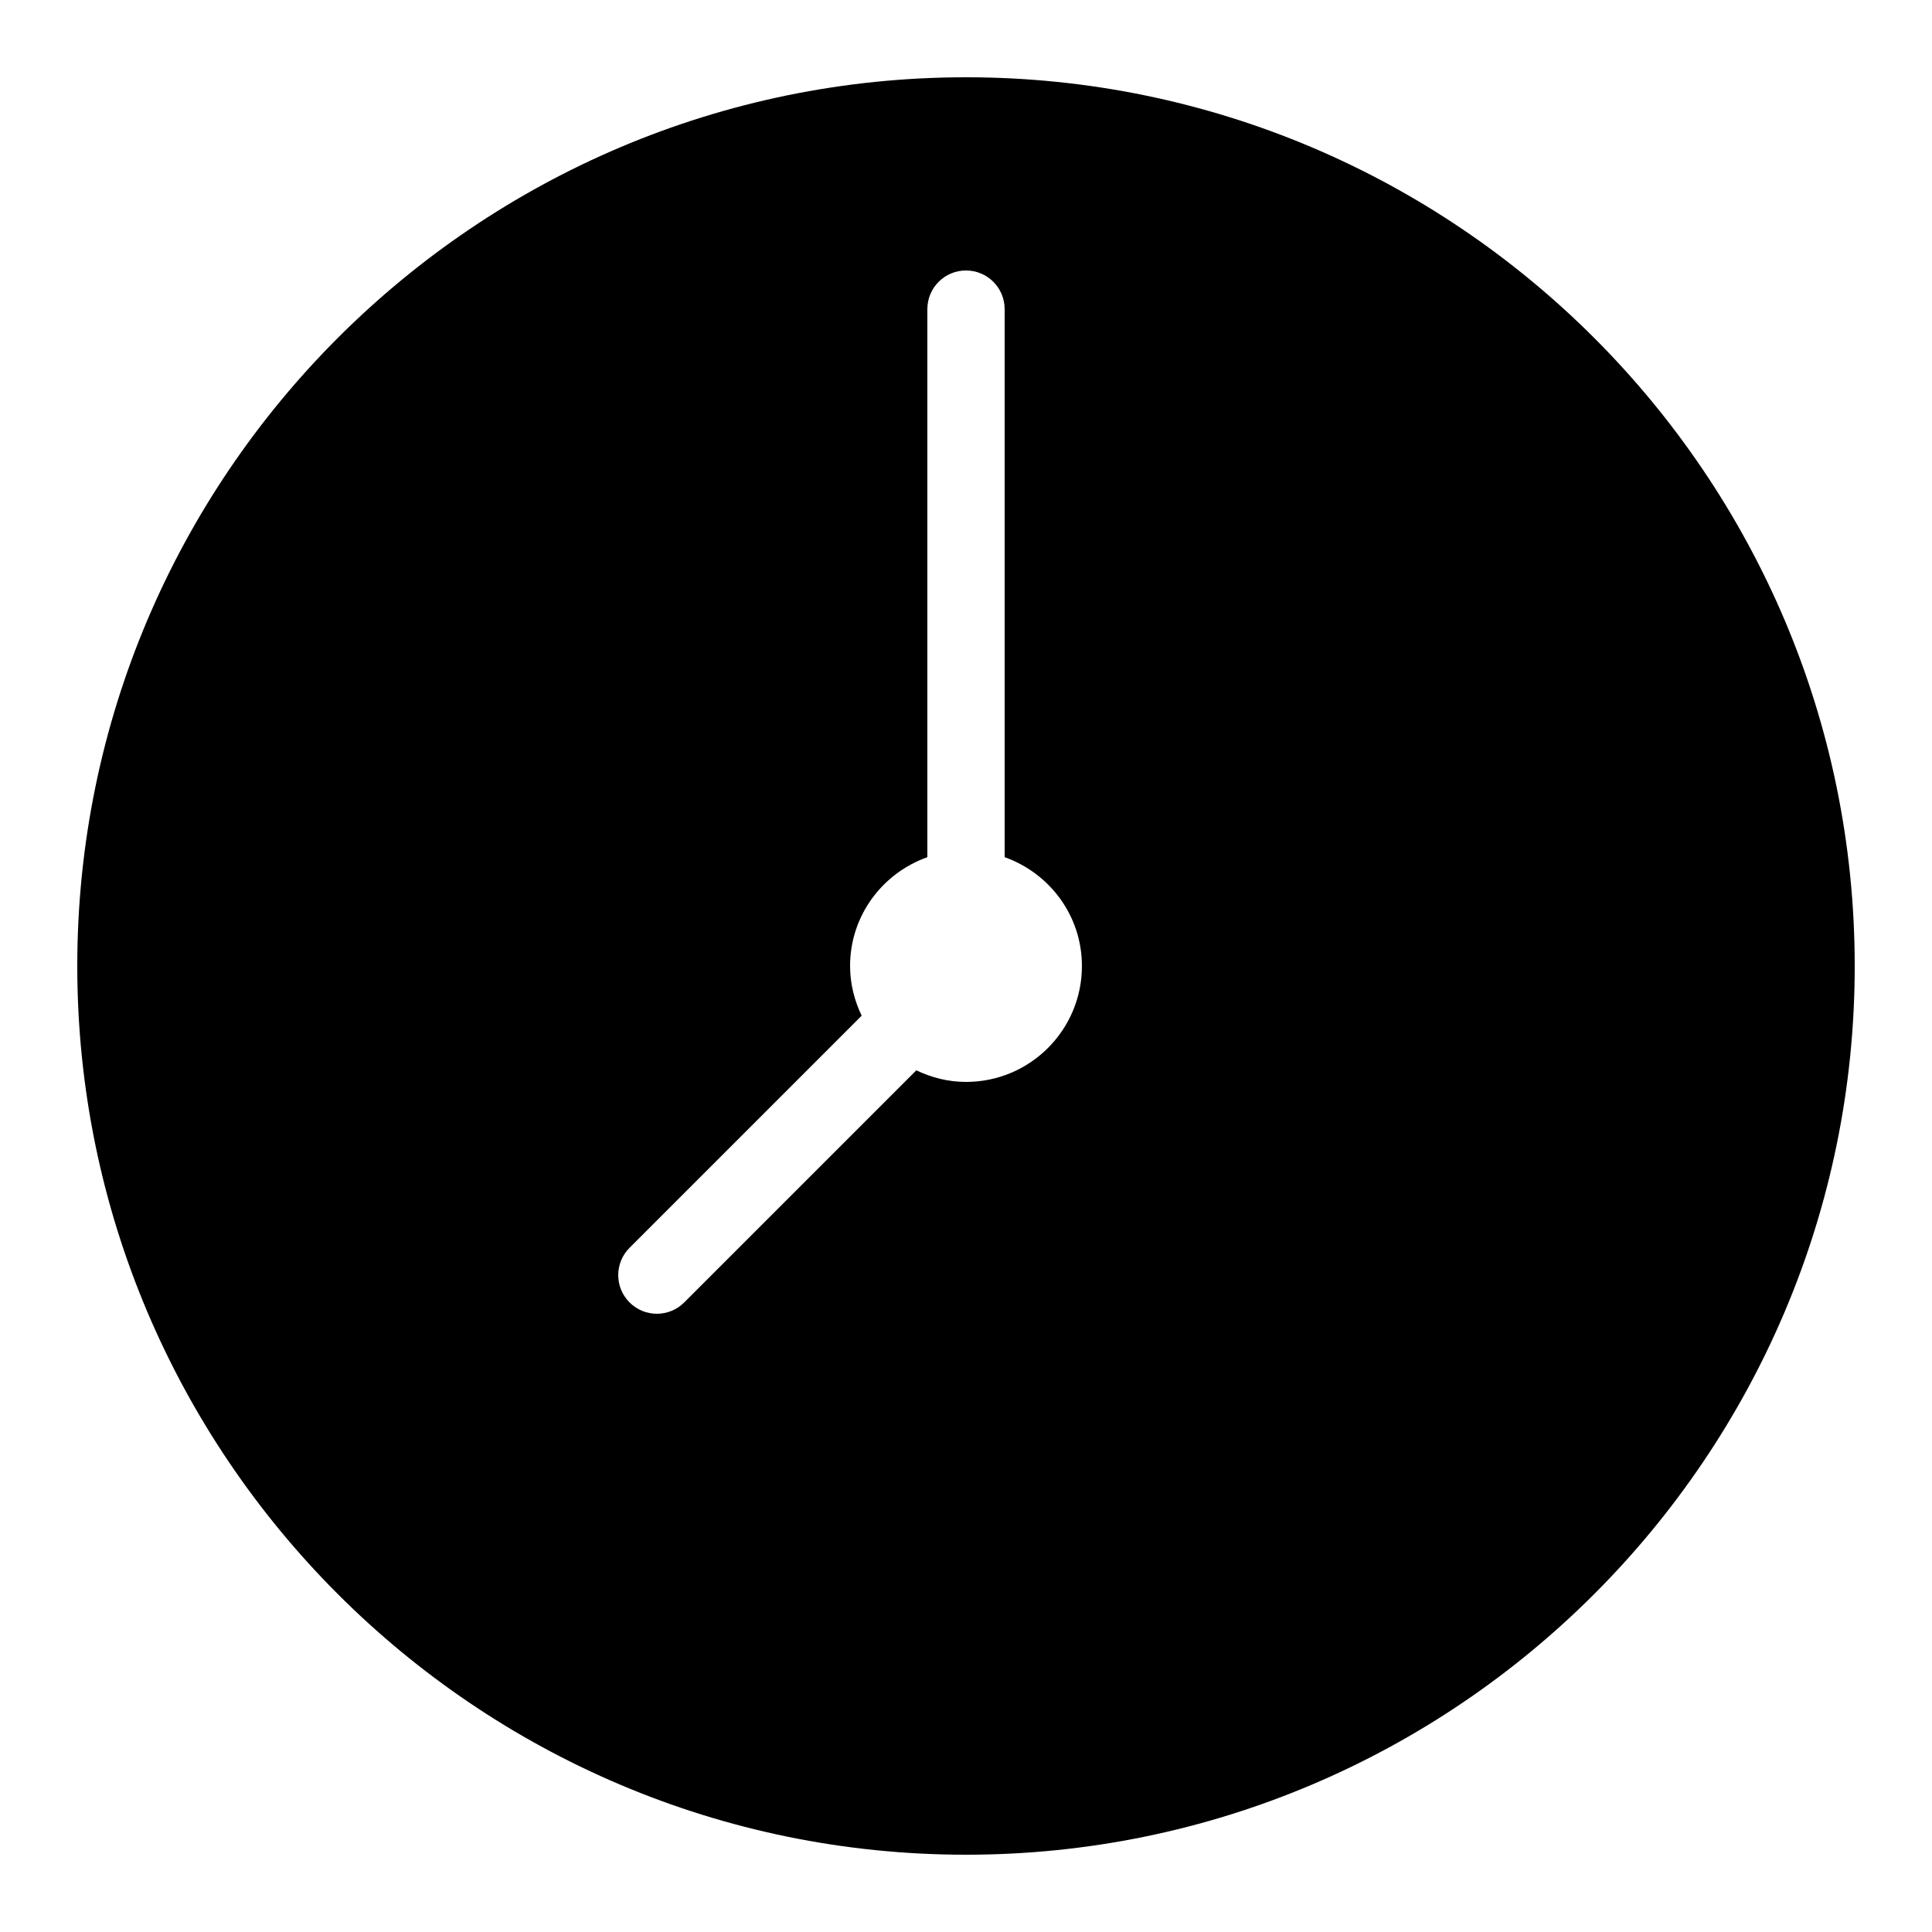
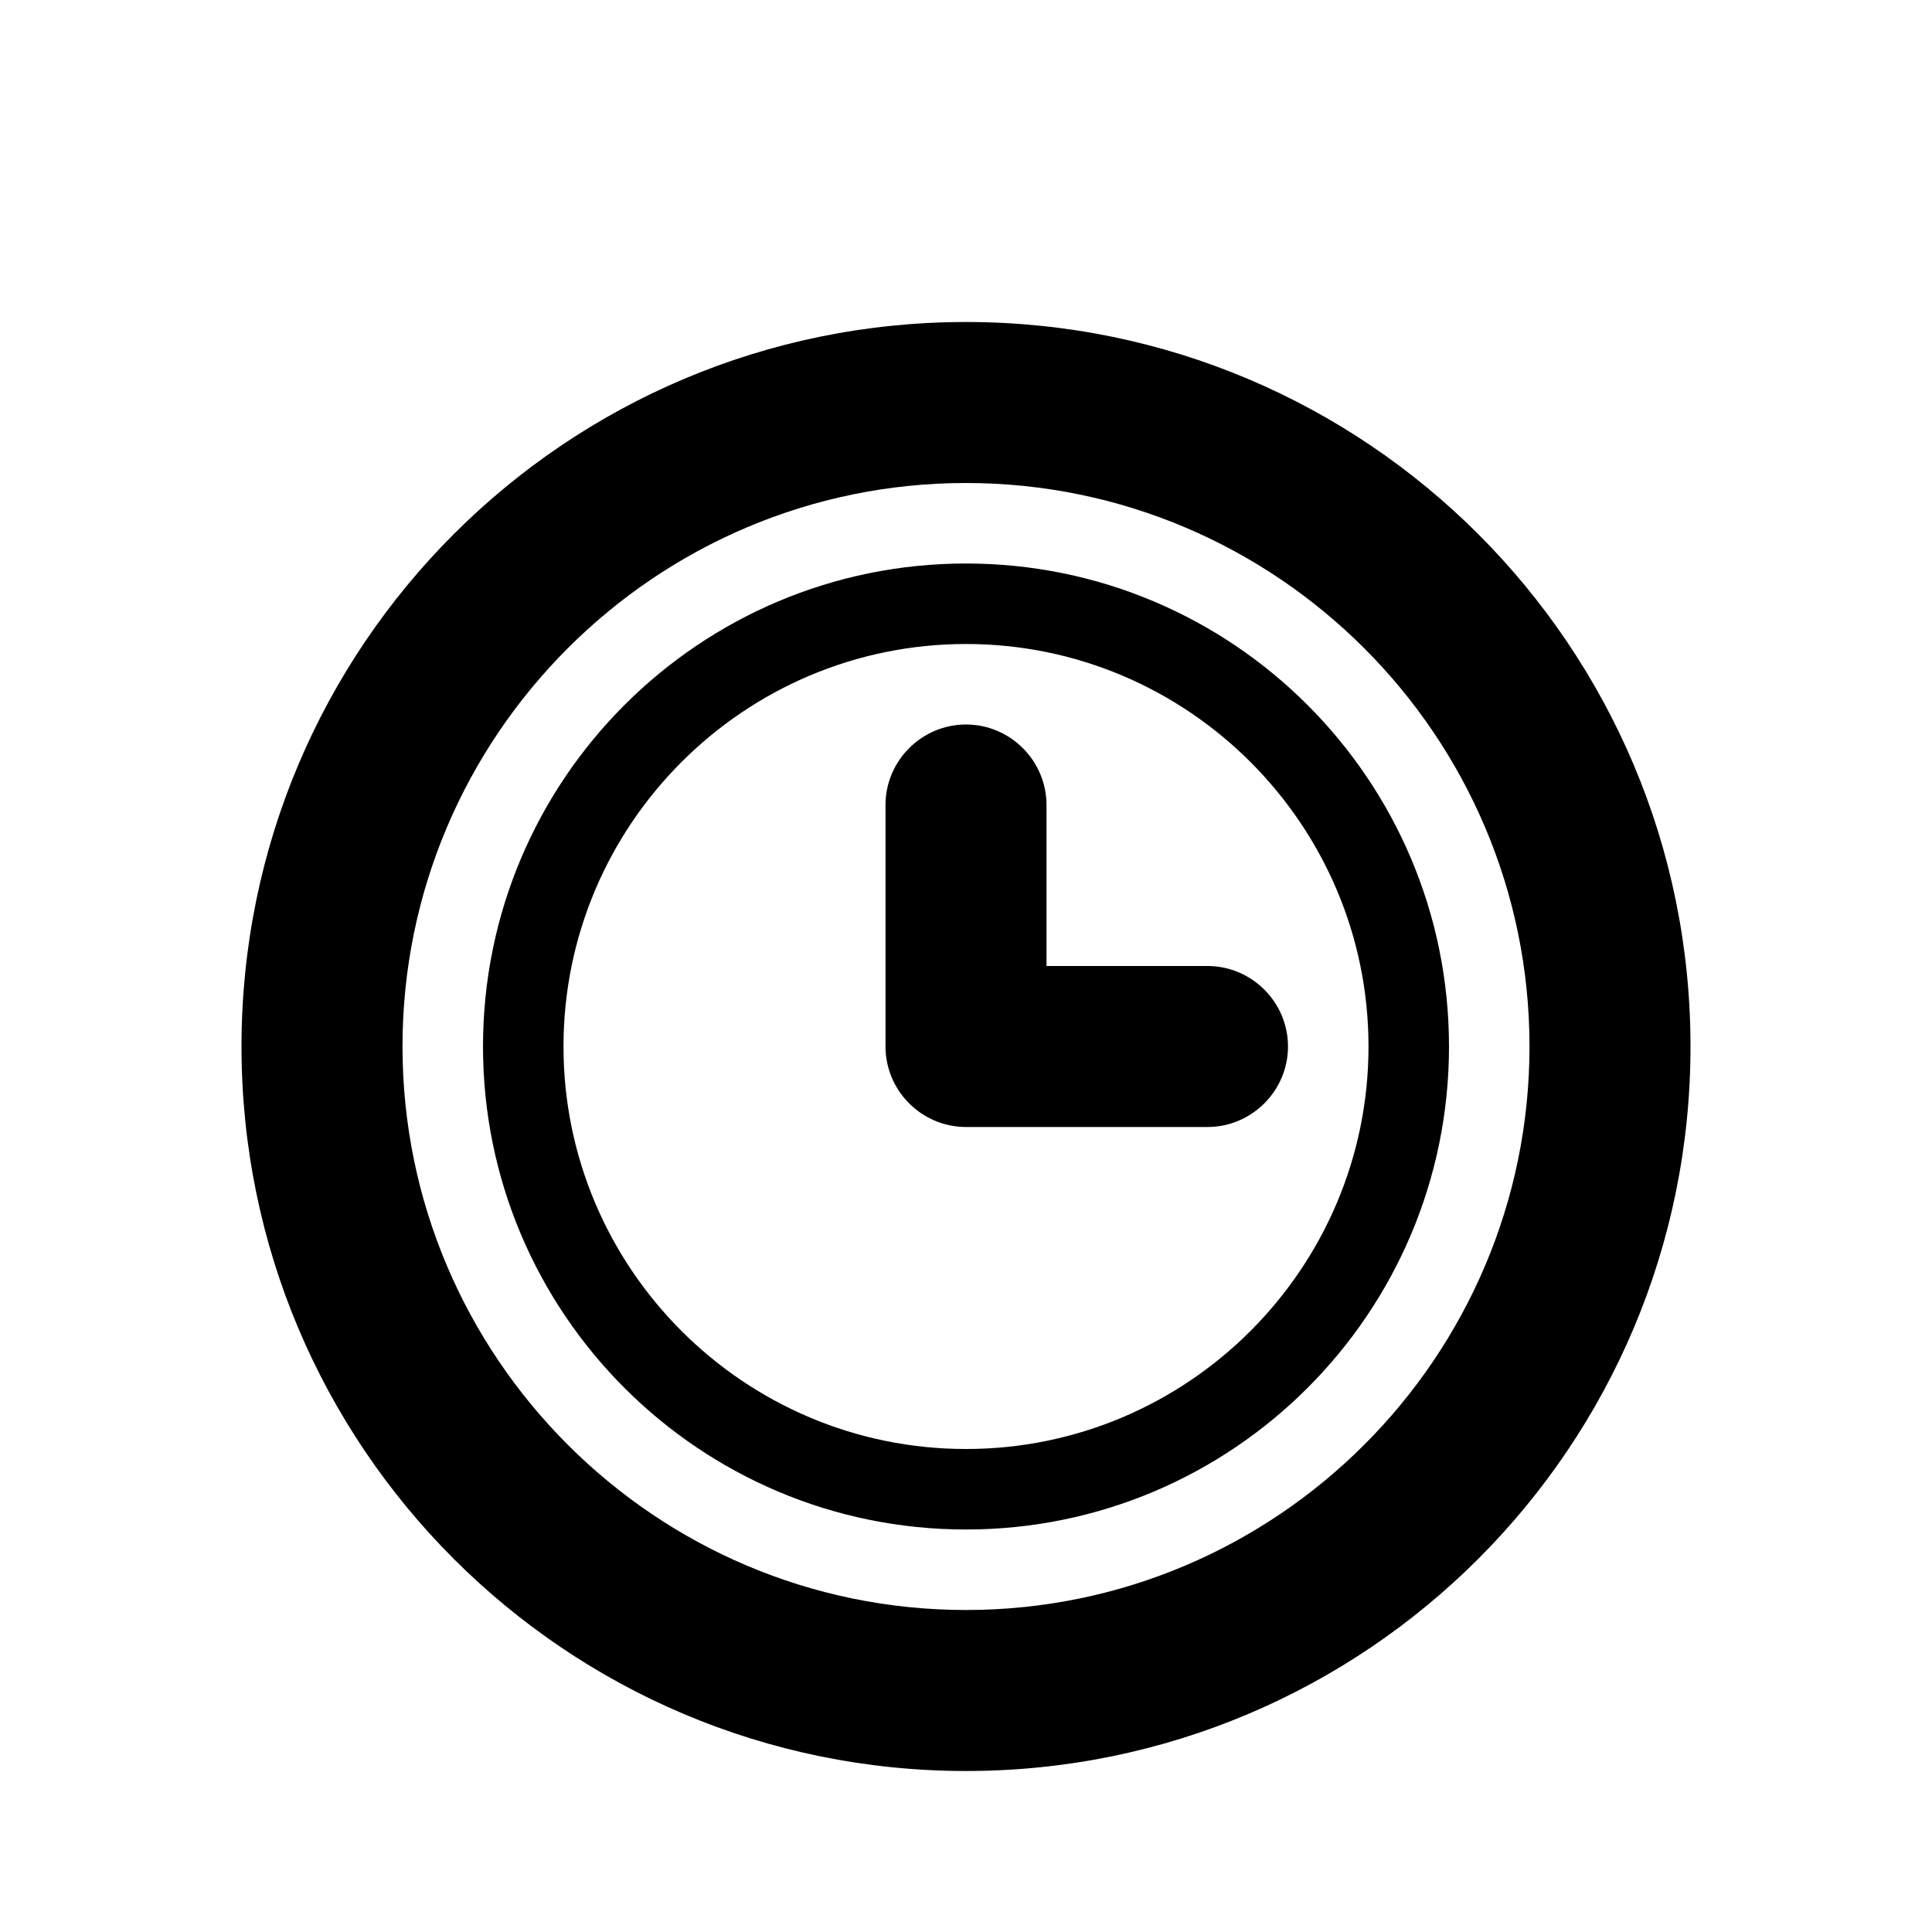
- <svg xmlns="http://www.w3.org/2000/svg" viewBox="0 0 50 50" width="50px" height="50px">
-   <path d="M25,2C12.317,2,2,12.317,2,25s10.317,23,23,23s23-10.317,23-23S37.683,2,25,2z M25,28c-0.462,0-0.895-0.113-1.286-0.3 l-6.007,6.007C17.512,33.902,17.256,34,17,34s-0.512-0.098-0.707-0.293c-0.391-0.391-0.391-1.023,0-1.414l6.007-6.007 C22.113,25.895,22,25.462,22,25c0-1.304,0.837-2.403,2-2.816V8c0-0.553,0.447-1,1-1s1,0.447,1,1v14.184c1.163,0.413,2,1.512,2,2.816 C28,26.657,26.657,28,25,28z" />
+ <svg xmlns="http://www.w3.org/2000/svg" version="1.2" baseProfile="tiny" width="24" height="24" viewBox="0 0 24 24">
+   <path d="M16 13c0-.55-.45-1-1-1h-3c-.55 0-1 .45-1 1s.45 1 1 1h3c.55 0 1-.45 1-1zM12 6c3.859 0 7 3.141 7 7s-3.141 7-7 7-7-3.141-7-7 3.141-7 7-7m0-2c-4.971 0-9 4.029-9 9s4.029 9 9 9 9-4.029 9-9-4.029-9-9-9zM13 10c0-.55-.45-1-1-1s-1 .45-1 1v3c0 .55.45 1 1 1s1-.45 1-1v-3zM12 8c2.757 0 5 2.243 5 5s-2.243 5-5 5-5-2.243-5-5 2.243-5 5-5m0-1c-3.312 0-6 2.686-6 6 0 3.312 2.688 6 6 6s6-2.688 6-6c0-3.314-2.688-6-6-6z" />
</svg>
